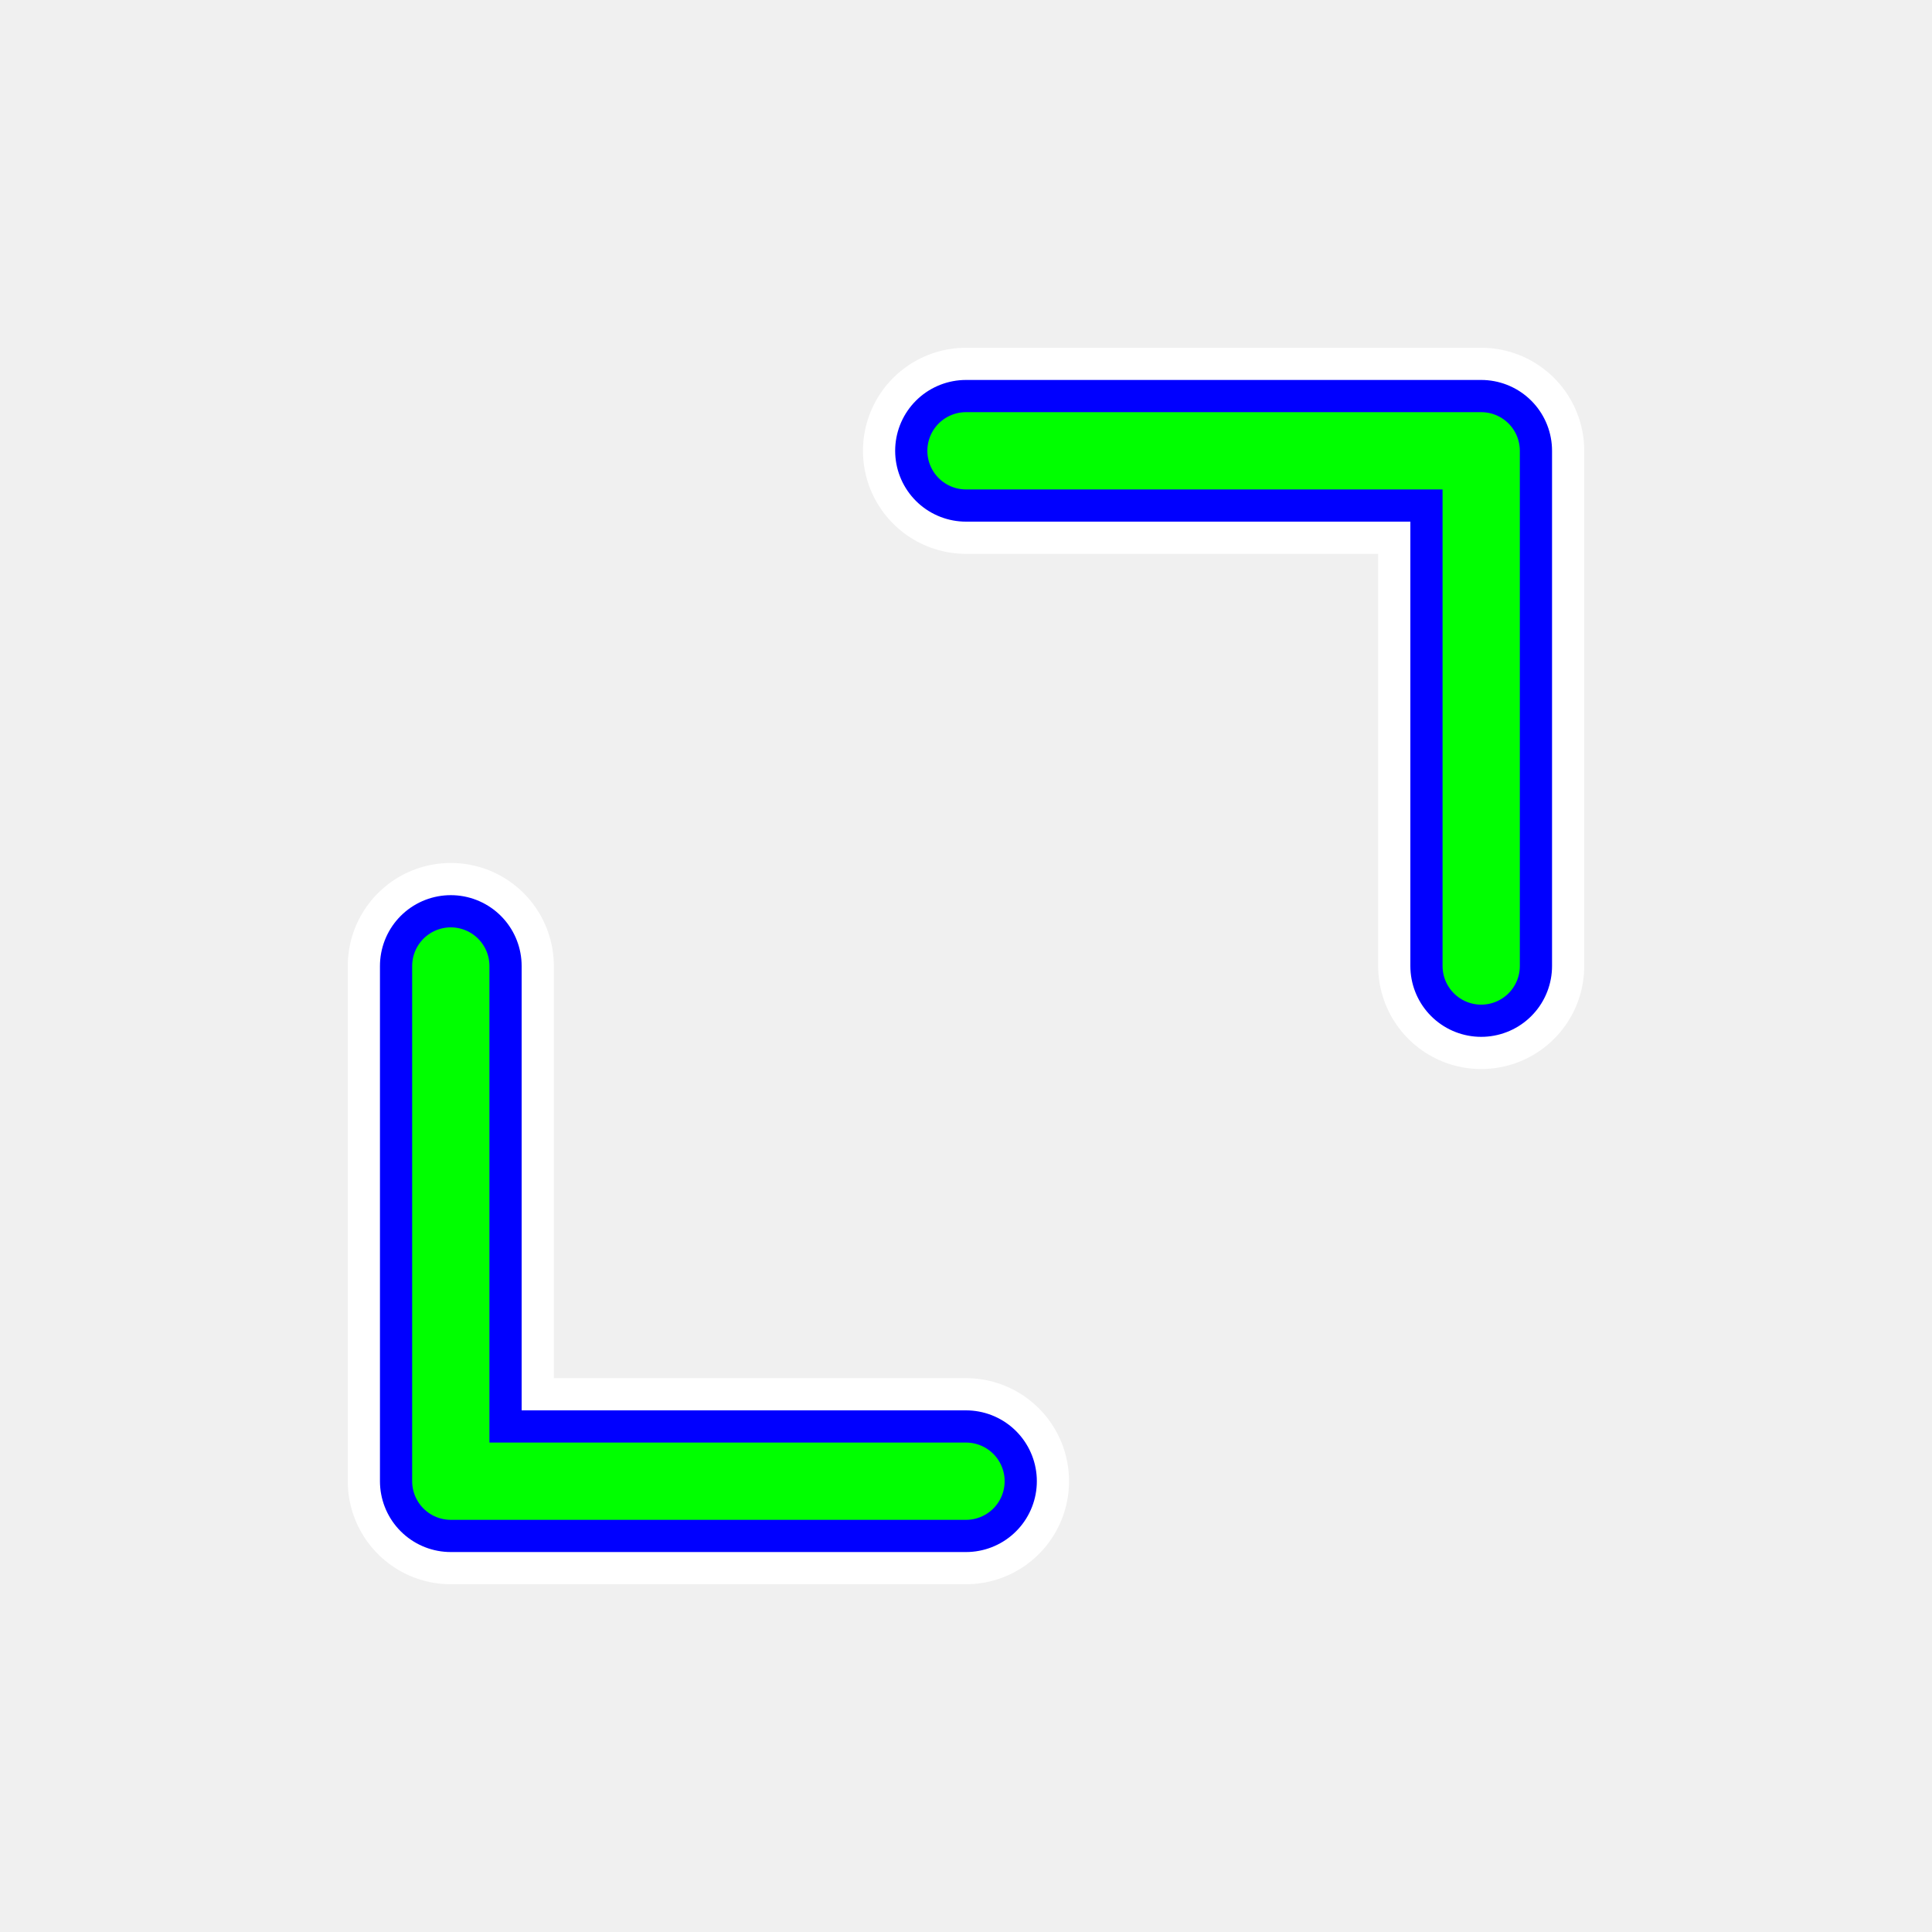
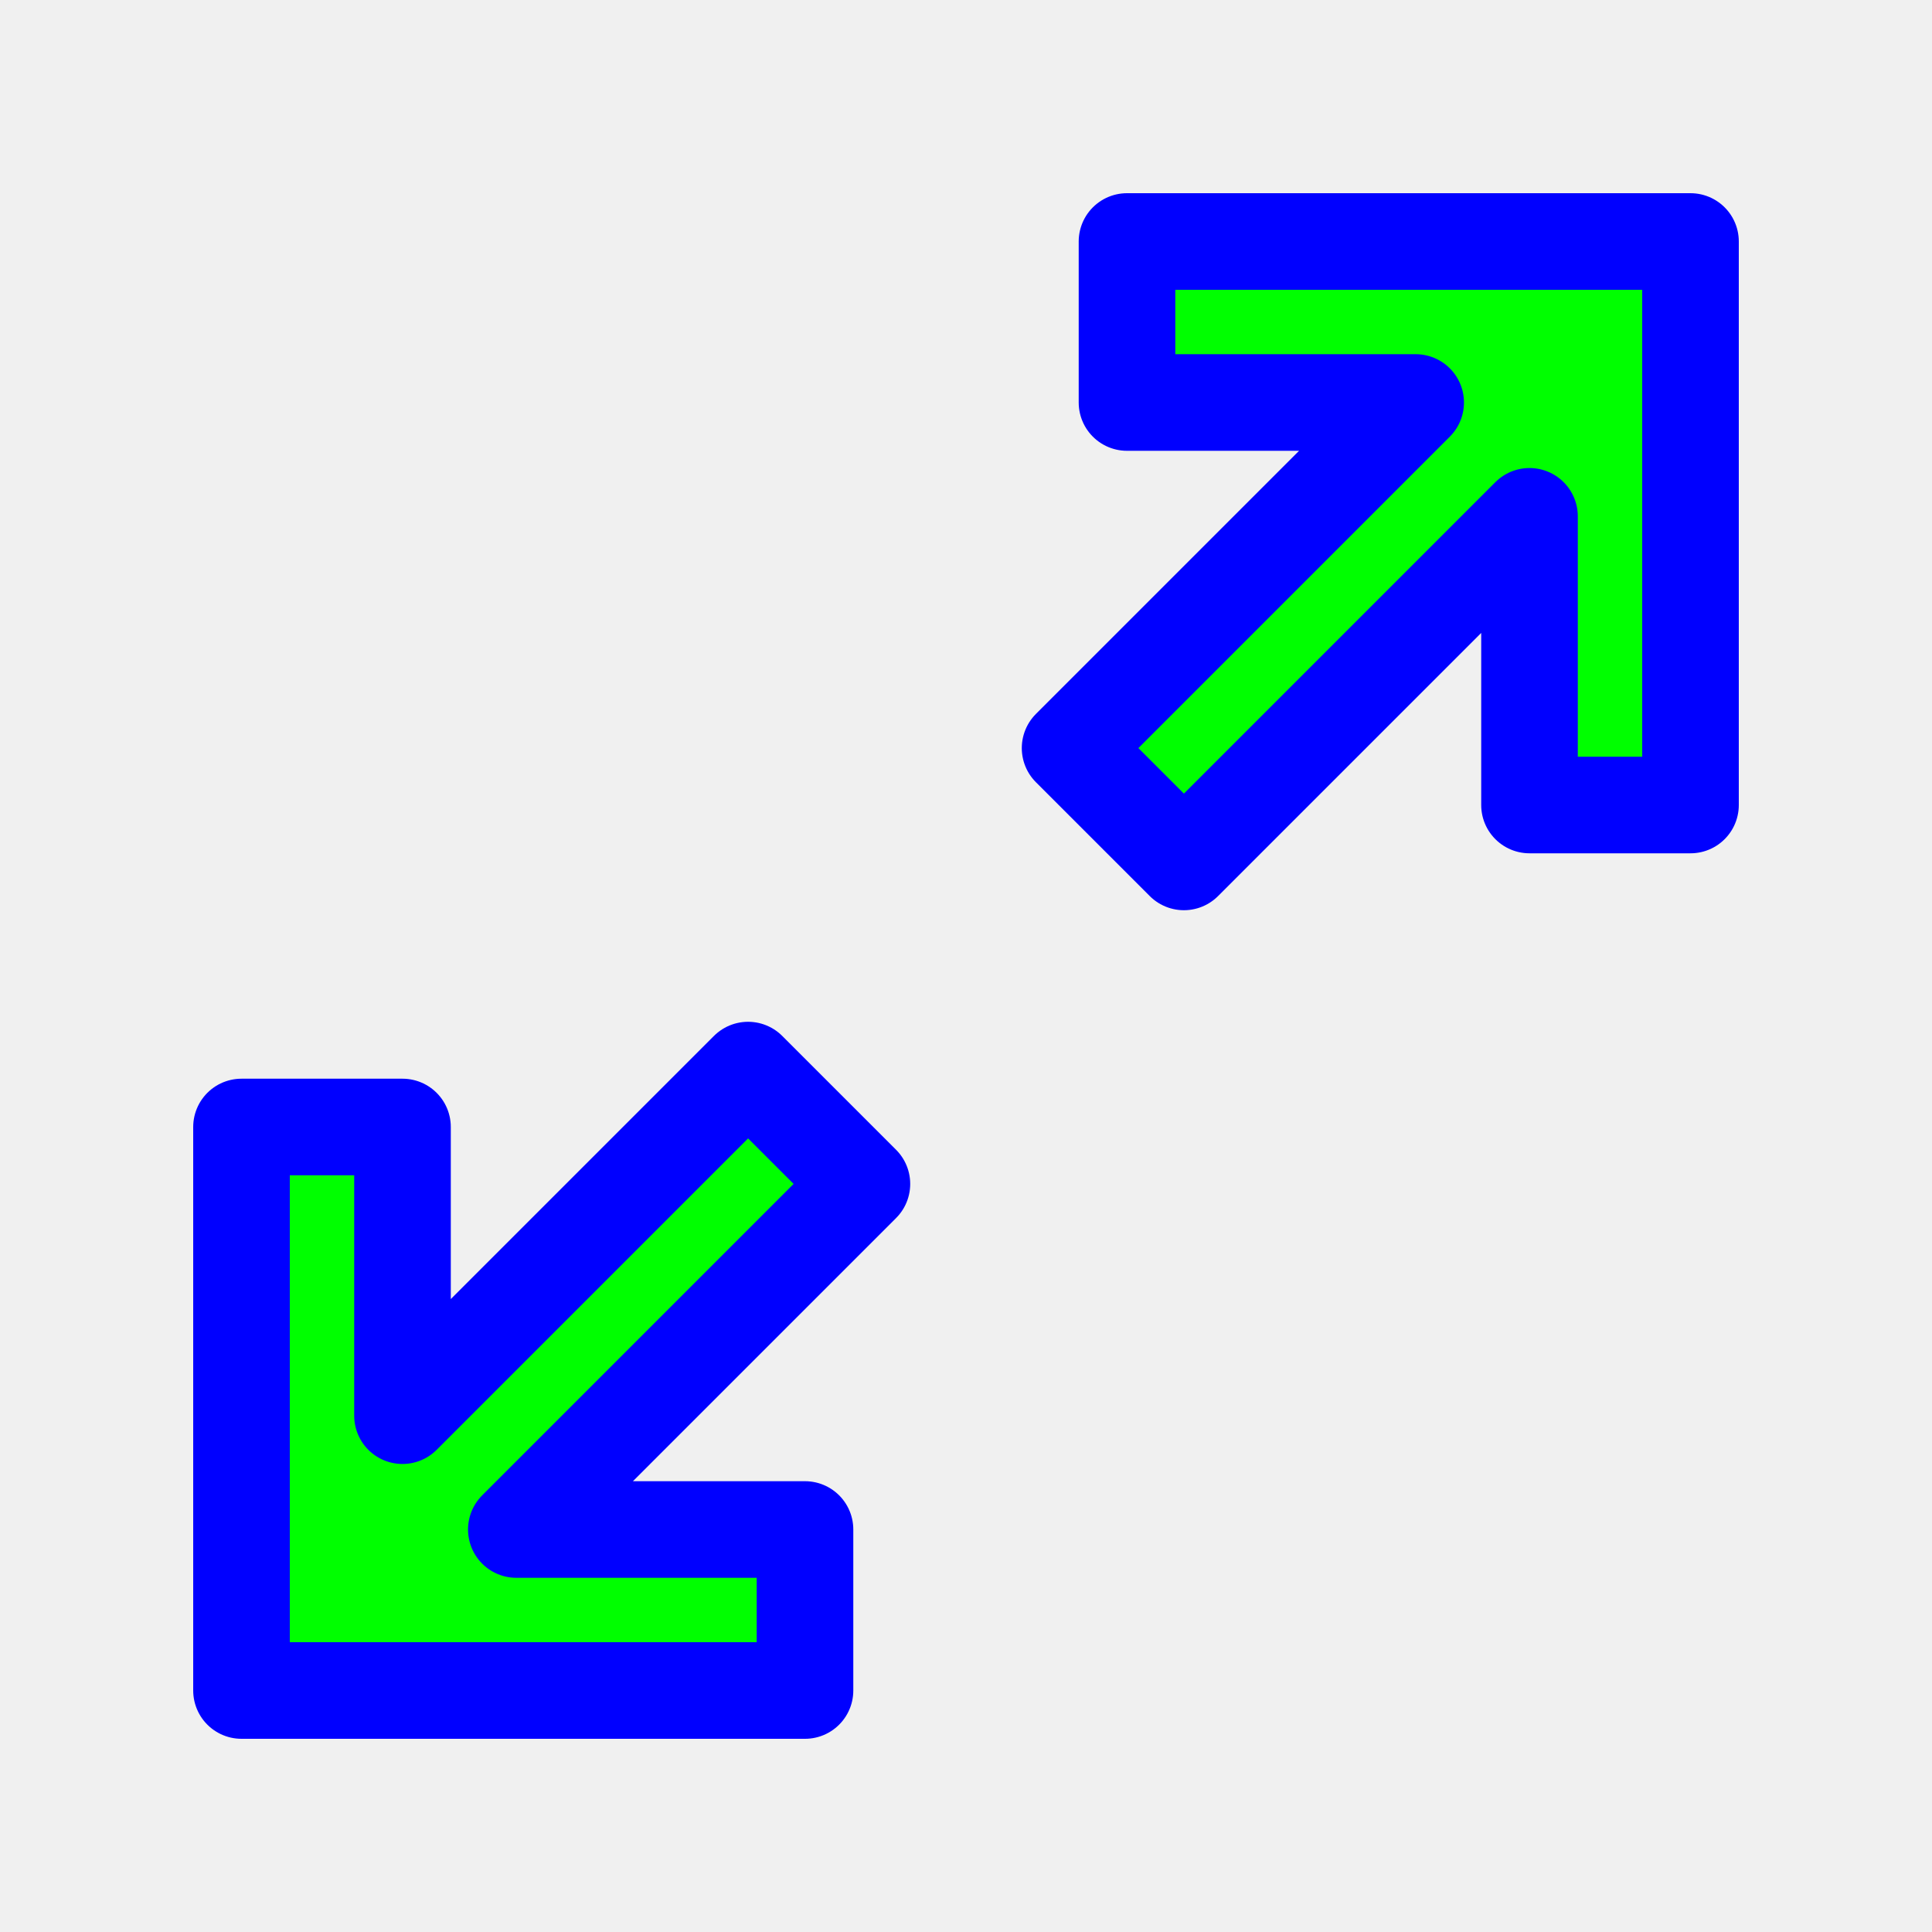
<svg xmlns="http://www.w3.org/2000/svg" width="257" height="257" viewBox="0 0 24 24">
-   <g fill="none" stroke-linejoin="round" stroke-linecap="round" transform="translate(12, 12) scale(0.8) translate(-12, -12)">
-     <path stroke="#FFFFFF" stroke-width="3.2" d="M 4 12 V 20 H 12 M 12 4 H 20 V 12" />
-     <path stroke="#0000FF" stroke-width="2.2" d="M 4 12 V 20 H 12 M 12 4 H 20 V 12" />
-     <path stroke="#00FF00" stroke-width="1.2" d="M 4 12 V 20 H 12 M 12 4 H 20 V 12" />
+   <g transform="rotate(90 12 12)">
+     <path fill="#00FF00" stroke="#0000FF" stroke-width="1.2" stroke-linejoin="round" d="M6.414 5H10V3H3v7h2V6.414l4.293 4.293l1.414-1.414zM21 14h-2v3.586l-4.293-4.293l-1.414 1.414L17.586 19H14v2h7z" />
  </g>
</svg>
